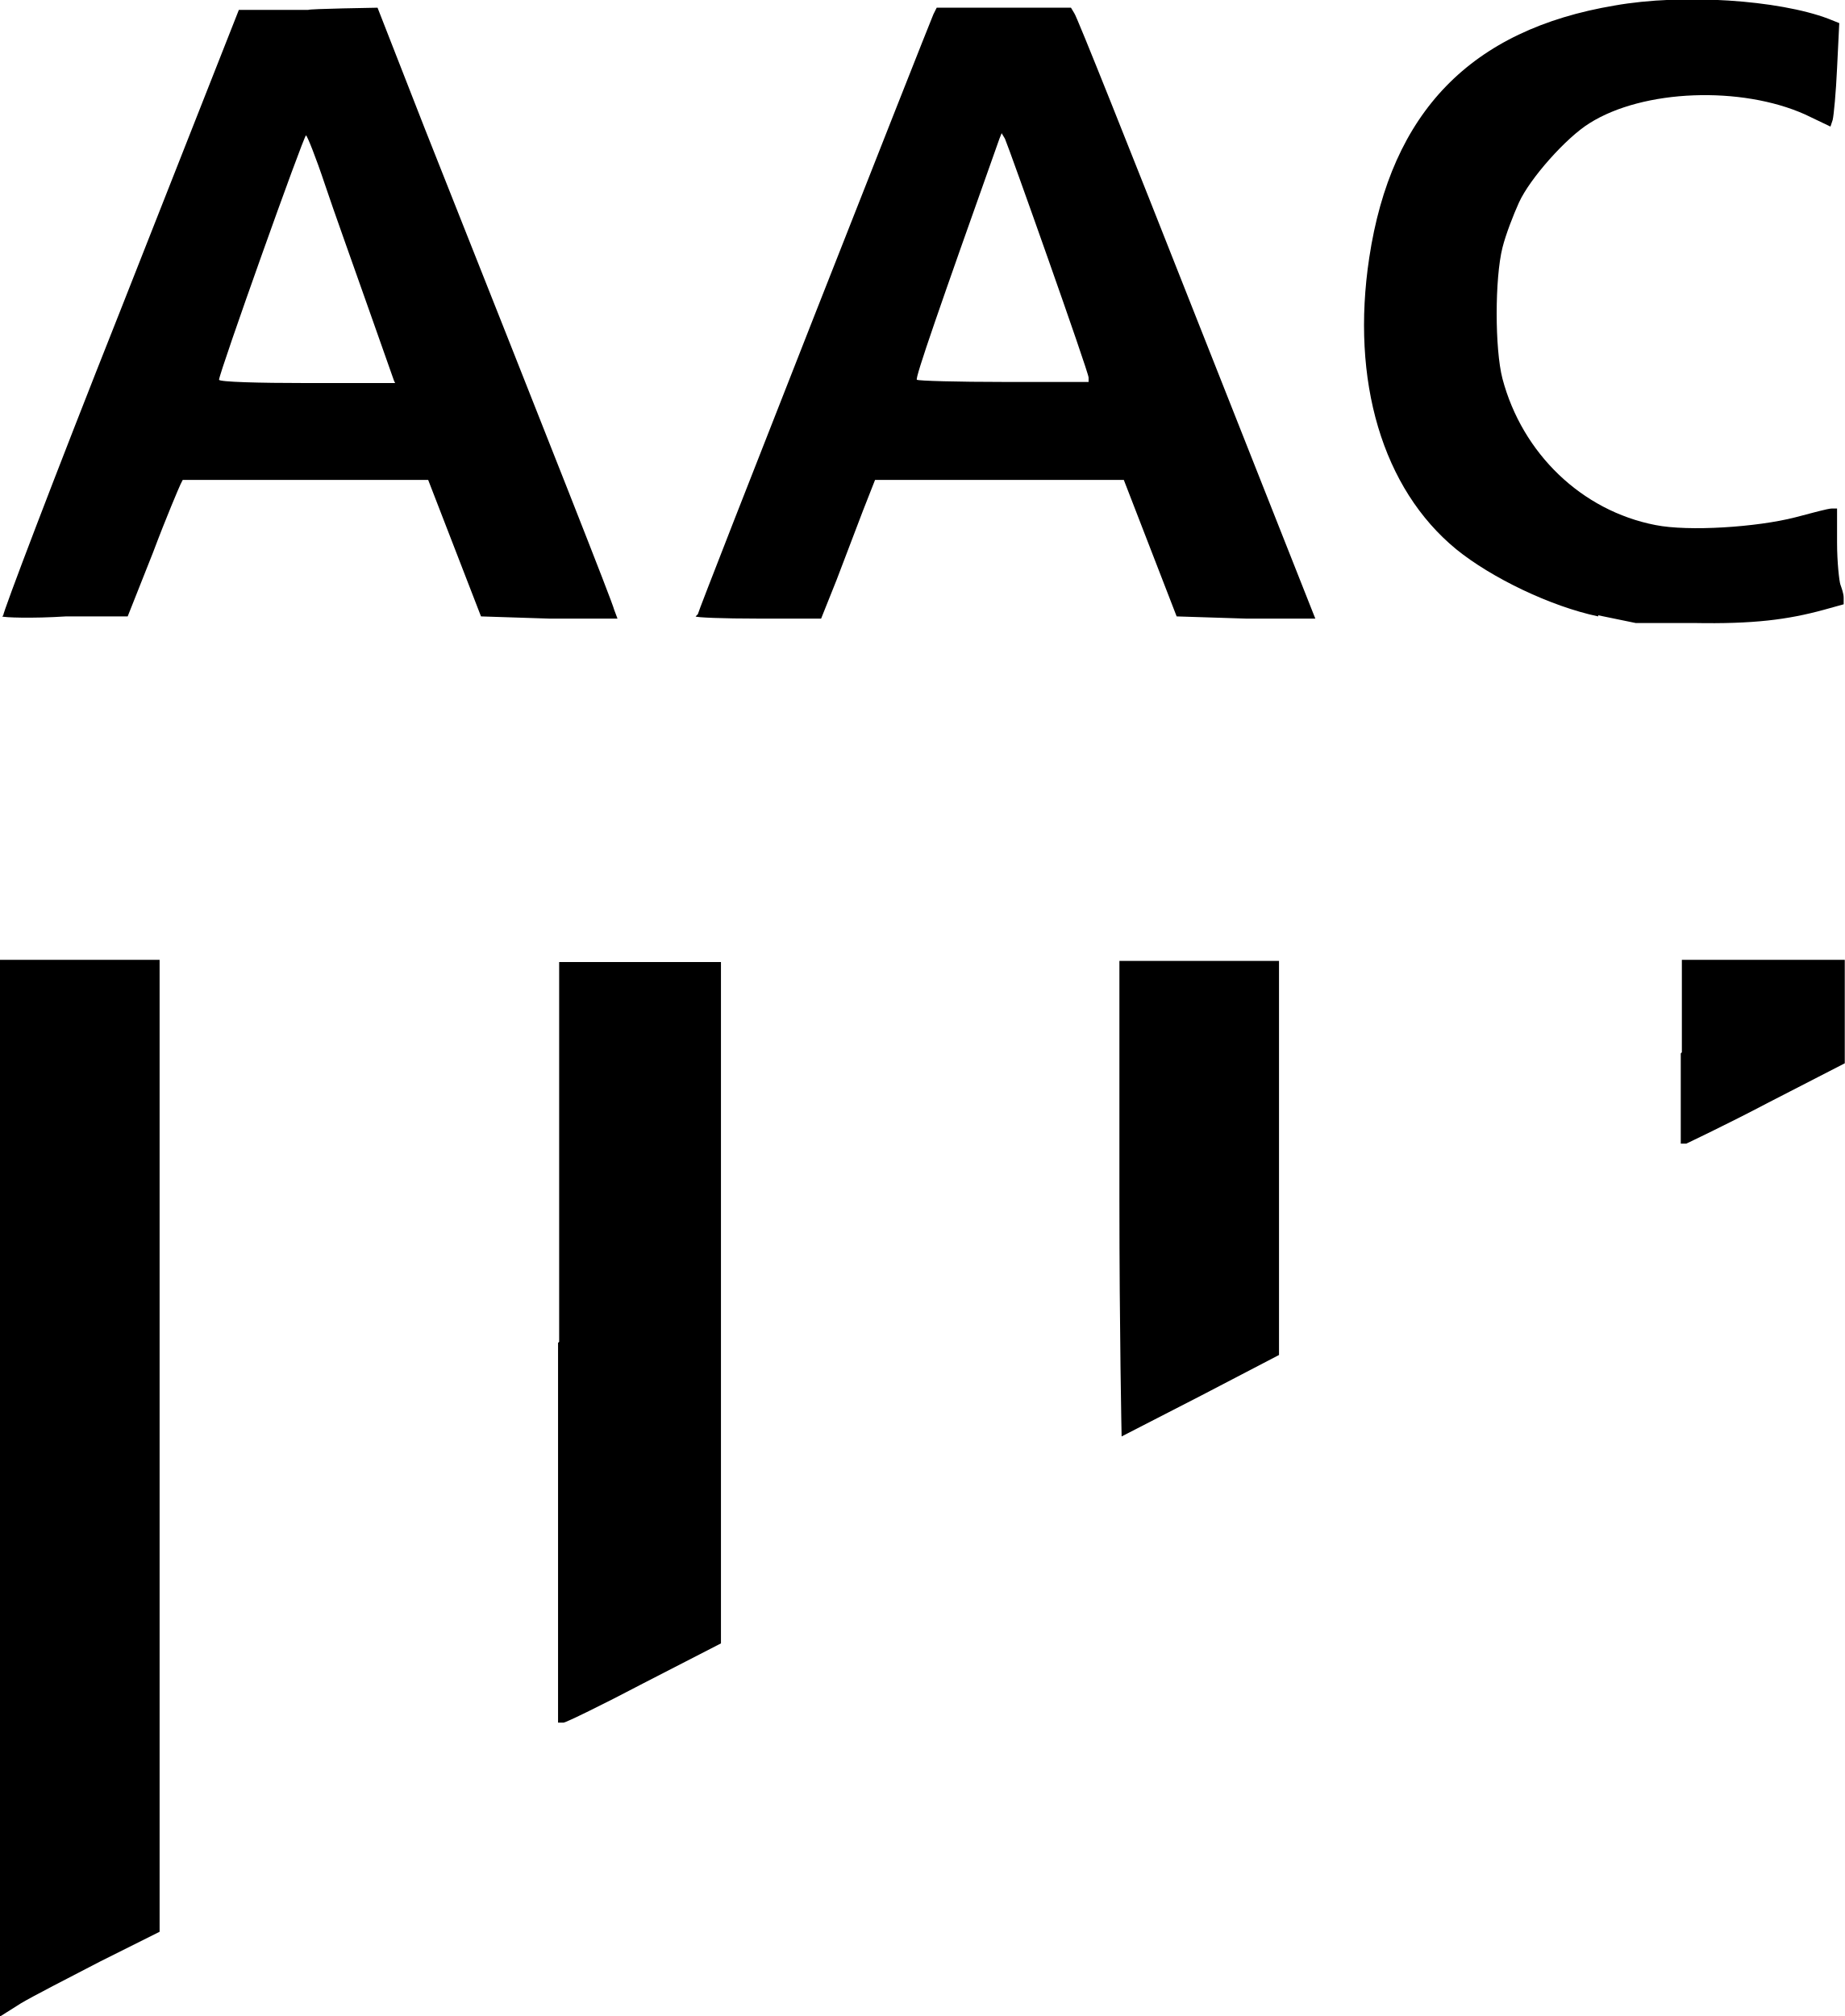
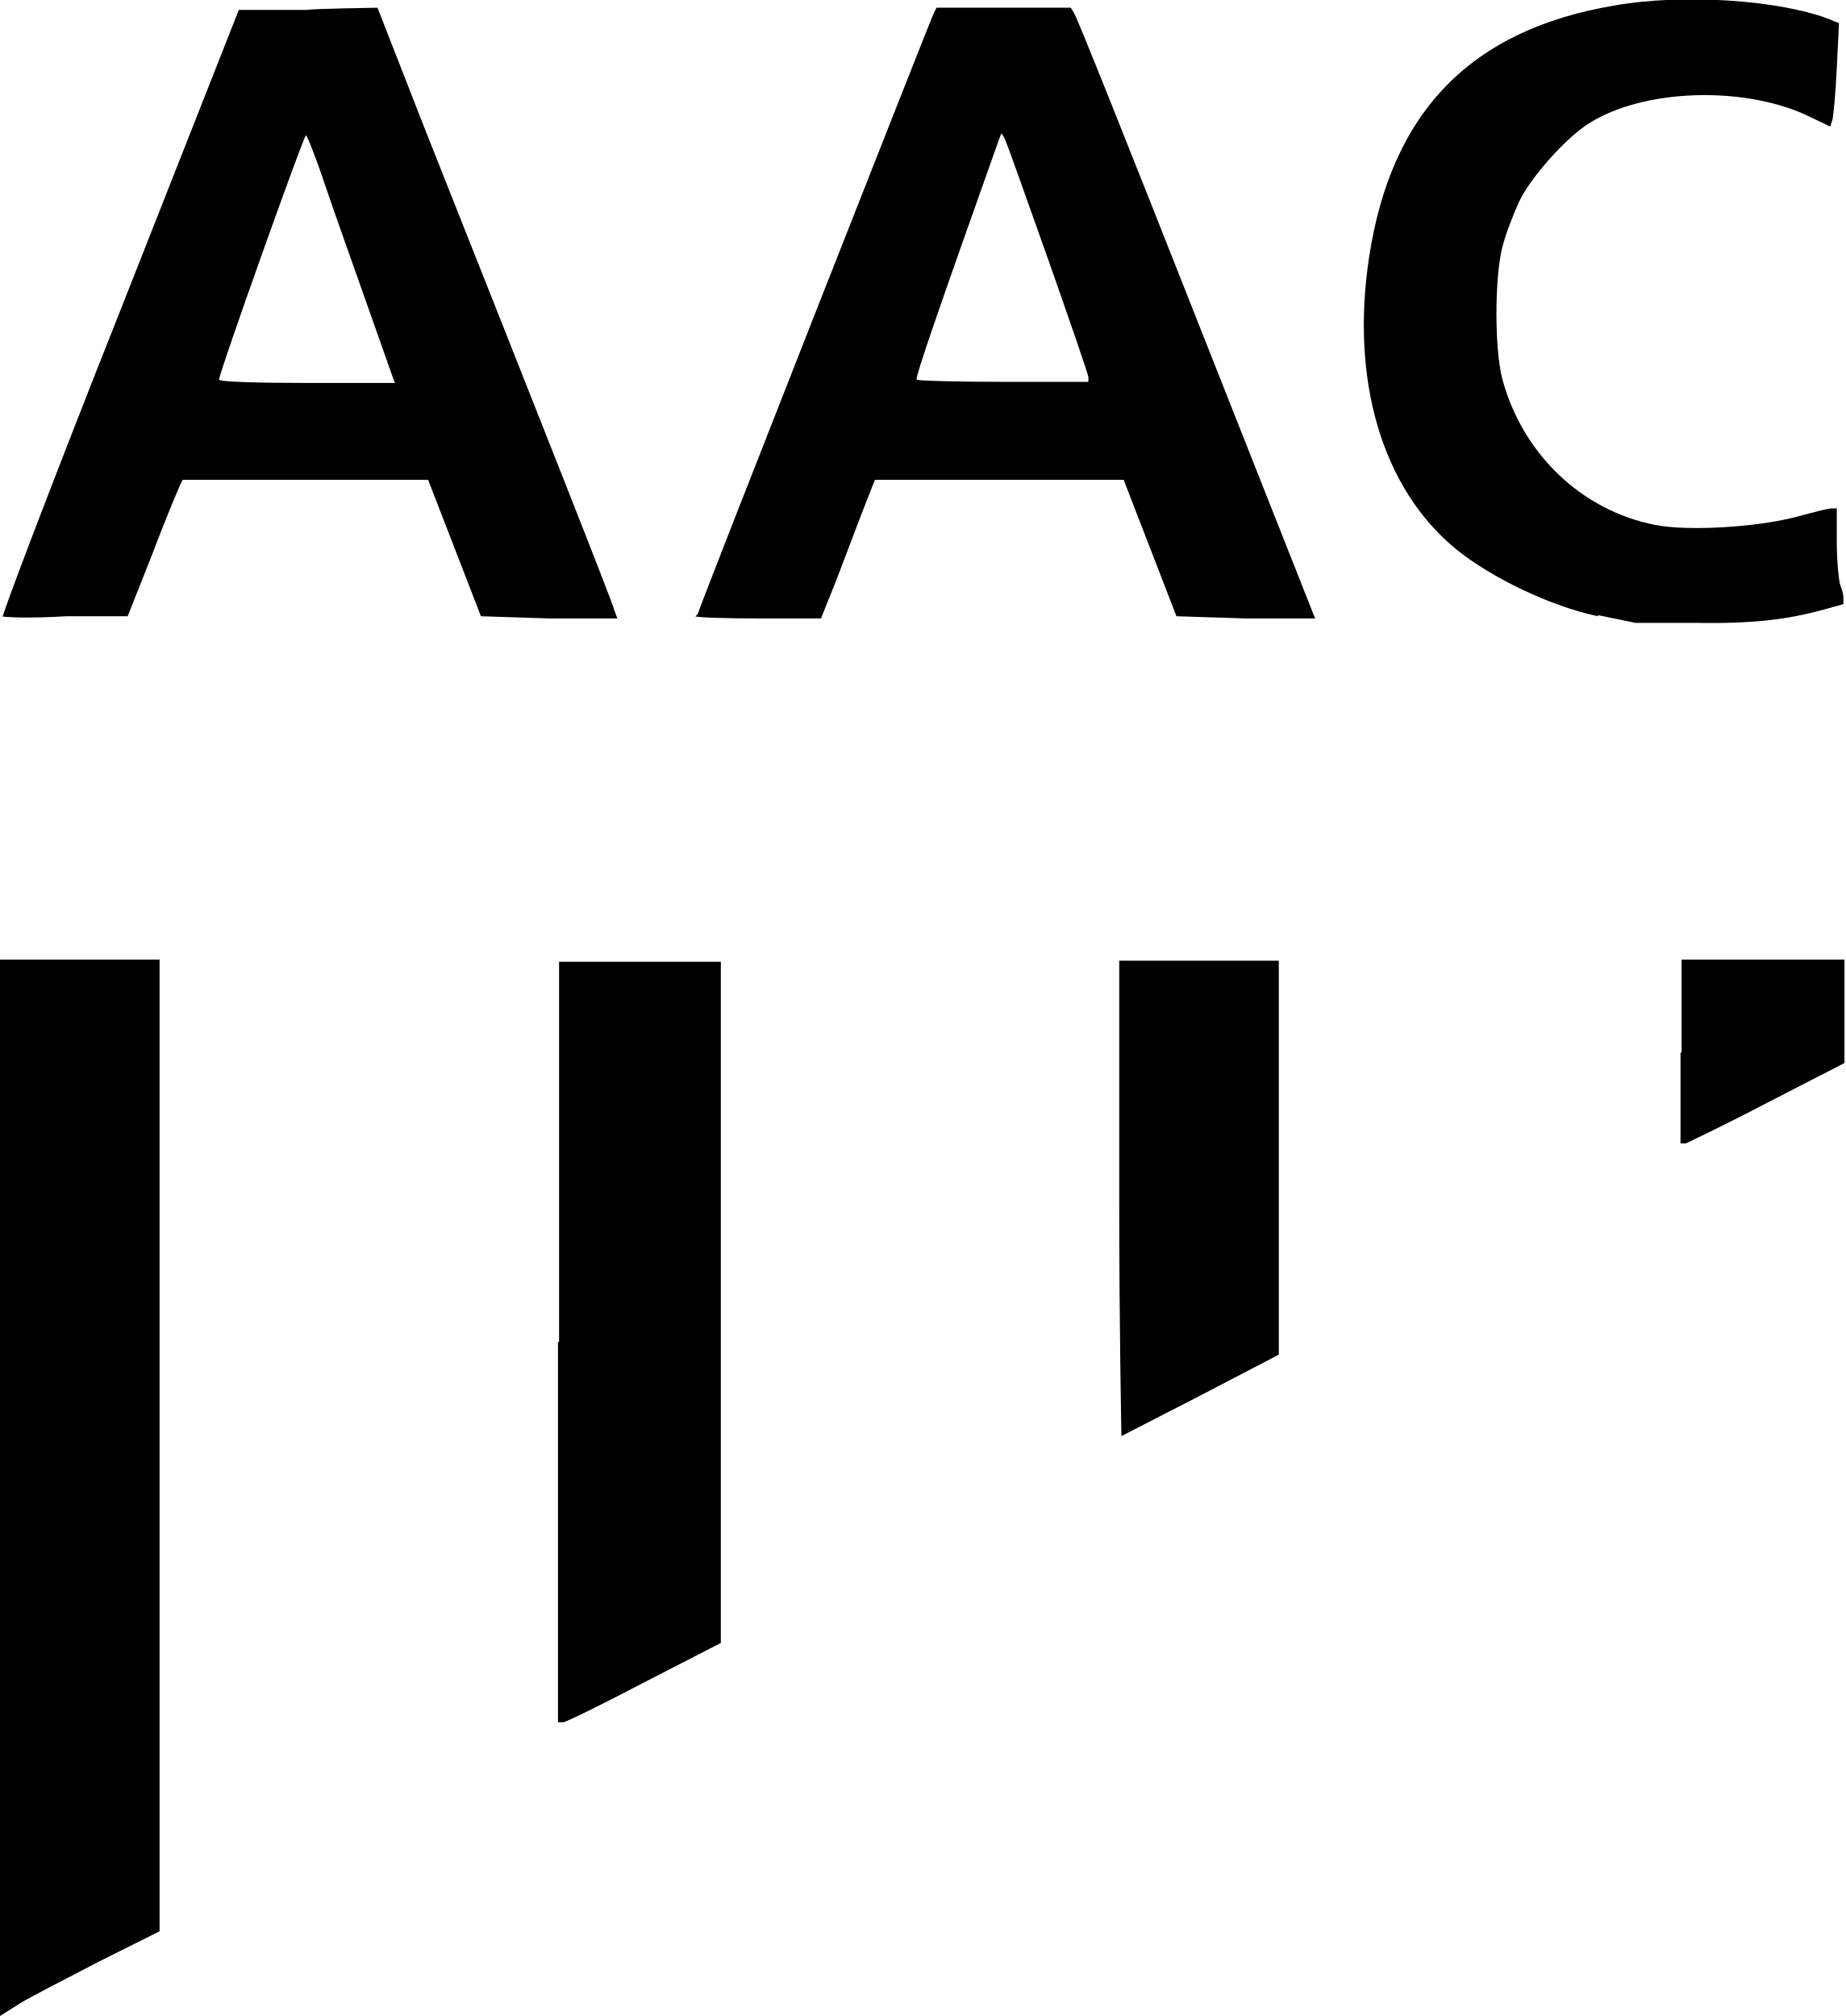
- <svg xmlns="http://www.w3.org/2000/svg">
+ <svg xmlns="http://www.w3.org/2000/svg" viewBox="0 0 167.7 183.2">
  <path d="M0,135.2v-48h14.5v88.3l-5.4,2.7c-2.9,1.5-6.2,3.2-7.2,3.8L0,183.2v-48ZM50.8,121.9v-34.5c0,0,7.4,0,7.4,0h7.3c0,0,0,30.9,0,30.9v31c0,0-7,3.6-7,3.6-3.8,2-7.1,3.6-7.3,3.6h-.5s0-34.5,0-34.5ZM101.7,108.8v-21.5h14.5v35.8l-7.1,3.7c-3.9,2-7.2,3.7-7.2,3.7s-.2-9.7-.2-21.5h0ZM152.8,95.6v-8.4h14.8v9.4l-7,3.6c-3.8,2-7.2,3.6-7.4,3.7h-.5c0,.1,0-8.2,0-8.2ZM145.2,56c-4.3-.9-9.7-3.5-12.9-6.1-6.7-5.5-9.6-15.3-7.9-26.5,2-13.2,9.2-20.7,22.3-22.9,6.2-1.1,14.9-.5,19.4,1.2l1,.4-.2,4.1c-.1,2.2-.3,4.3-.4,4.7l-.2.6-2.3-1.1c-5.8-2.6-14.7-2.3-19.6.8-2.1,1.3-5.4,5-6.4,7.2-.5,1.1-1.2,2.9-1.5,4.1-.7,2.8-.7,9.2,0,11.9,1.8,6.8,7.2,12,13.9,13.3,3,.6,9.2.2,12.7-.7,1.5-.4,3-.8,3.3-.8h.5c0-.1,0,3.1,0,3.1,0,1.8.2,3.5.3,3.8.1.3.3.8.3,1.2v.6c0,0-1.8.5-1.8.5-3.3.9-6.4,1.3-11.8,1.2h-5.3s-3.4-.7-3.4-.7ZM.3,55.9c-.1-.1,4.6-12.5,10.6-27.6L21.7.9h6.3c0-.1,6.3-.2,6.3-.2l4.3,11c11.9,30,17,42.9,17.2,43.7l.3.8h-6.2c0,0-6.2-.2-6.2-.2l-2.4-6.2-2.4-6.2h-22.3l-.2.4c-.1.2-1.3,3-2.5,6.2l-2.3,5.8h-5.6c-3.1.2-5.7.1-5.8,0h0ZM35.8,34.6s-1.1-3.1-2.4-6.8c-1.3-3.7-3.1-8.7-3.9-11.1s-1.6-4.4-1.7-4.4c-.2,0-7.9,21.6-7.9,22.2,0,.2,3.6.3,8,.3s8,0,8,0h0ZM63.4,55.8c0-.3,21-53.6,21.4-54.5l.3-.6h12.2l.3.5c.2.2,5.1,12.5,10.9,27.2l10.8,27.3.2.5h-6.3c0,0-6.3-.2-6.3-.2l-2.4-6.2-2.4-6.2h-11.3s-11.3,0-11.3,0l-1.1,2.8-2.4,6.3-1.4,3.5h-5.7c-3.2,0-5.7-.1-5.7-.2h0ZM98.9,34.3c0-.5-7.2-20.8-7.6-21.7l-.3-.5-.2.5c-5.4,15.2-7.7,21.8-7.5,21.9.1.1,3.7.2,7.9.2h7.7v-.4Z" />
</svg>
